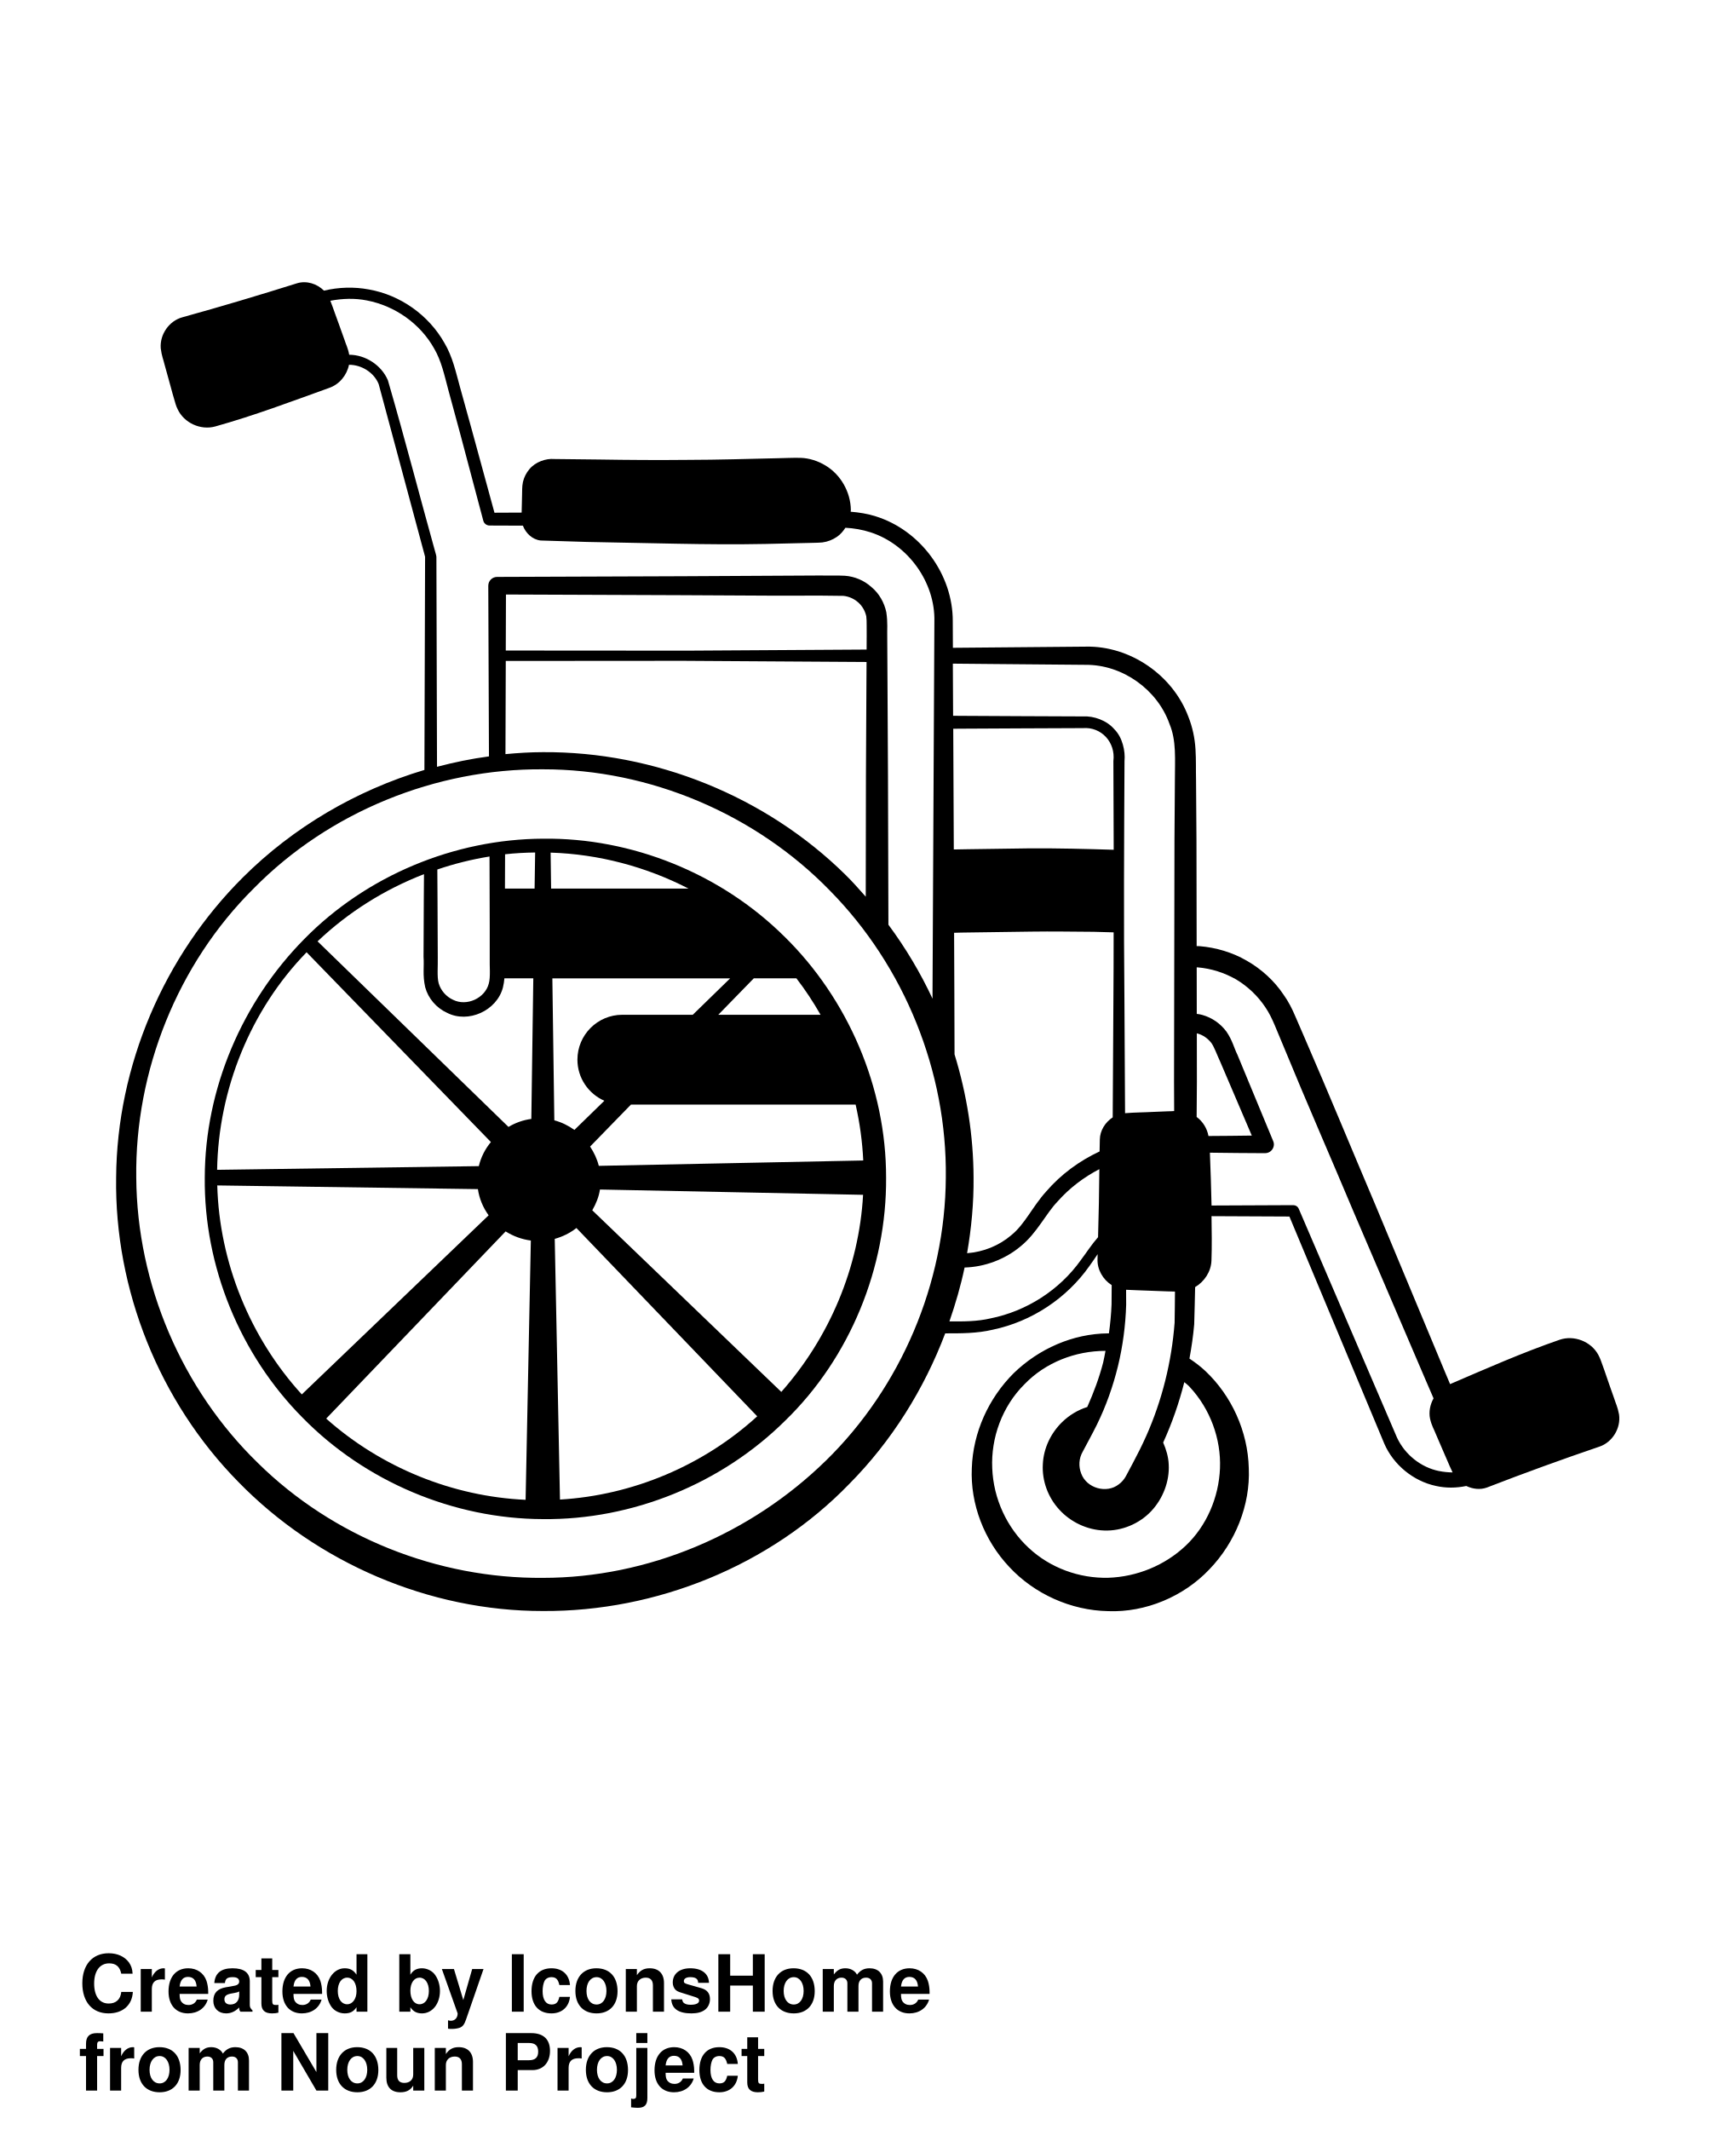
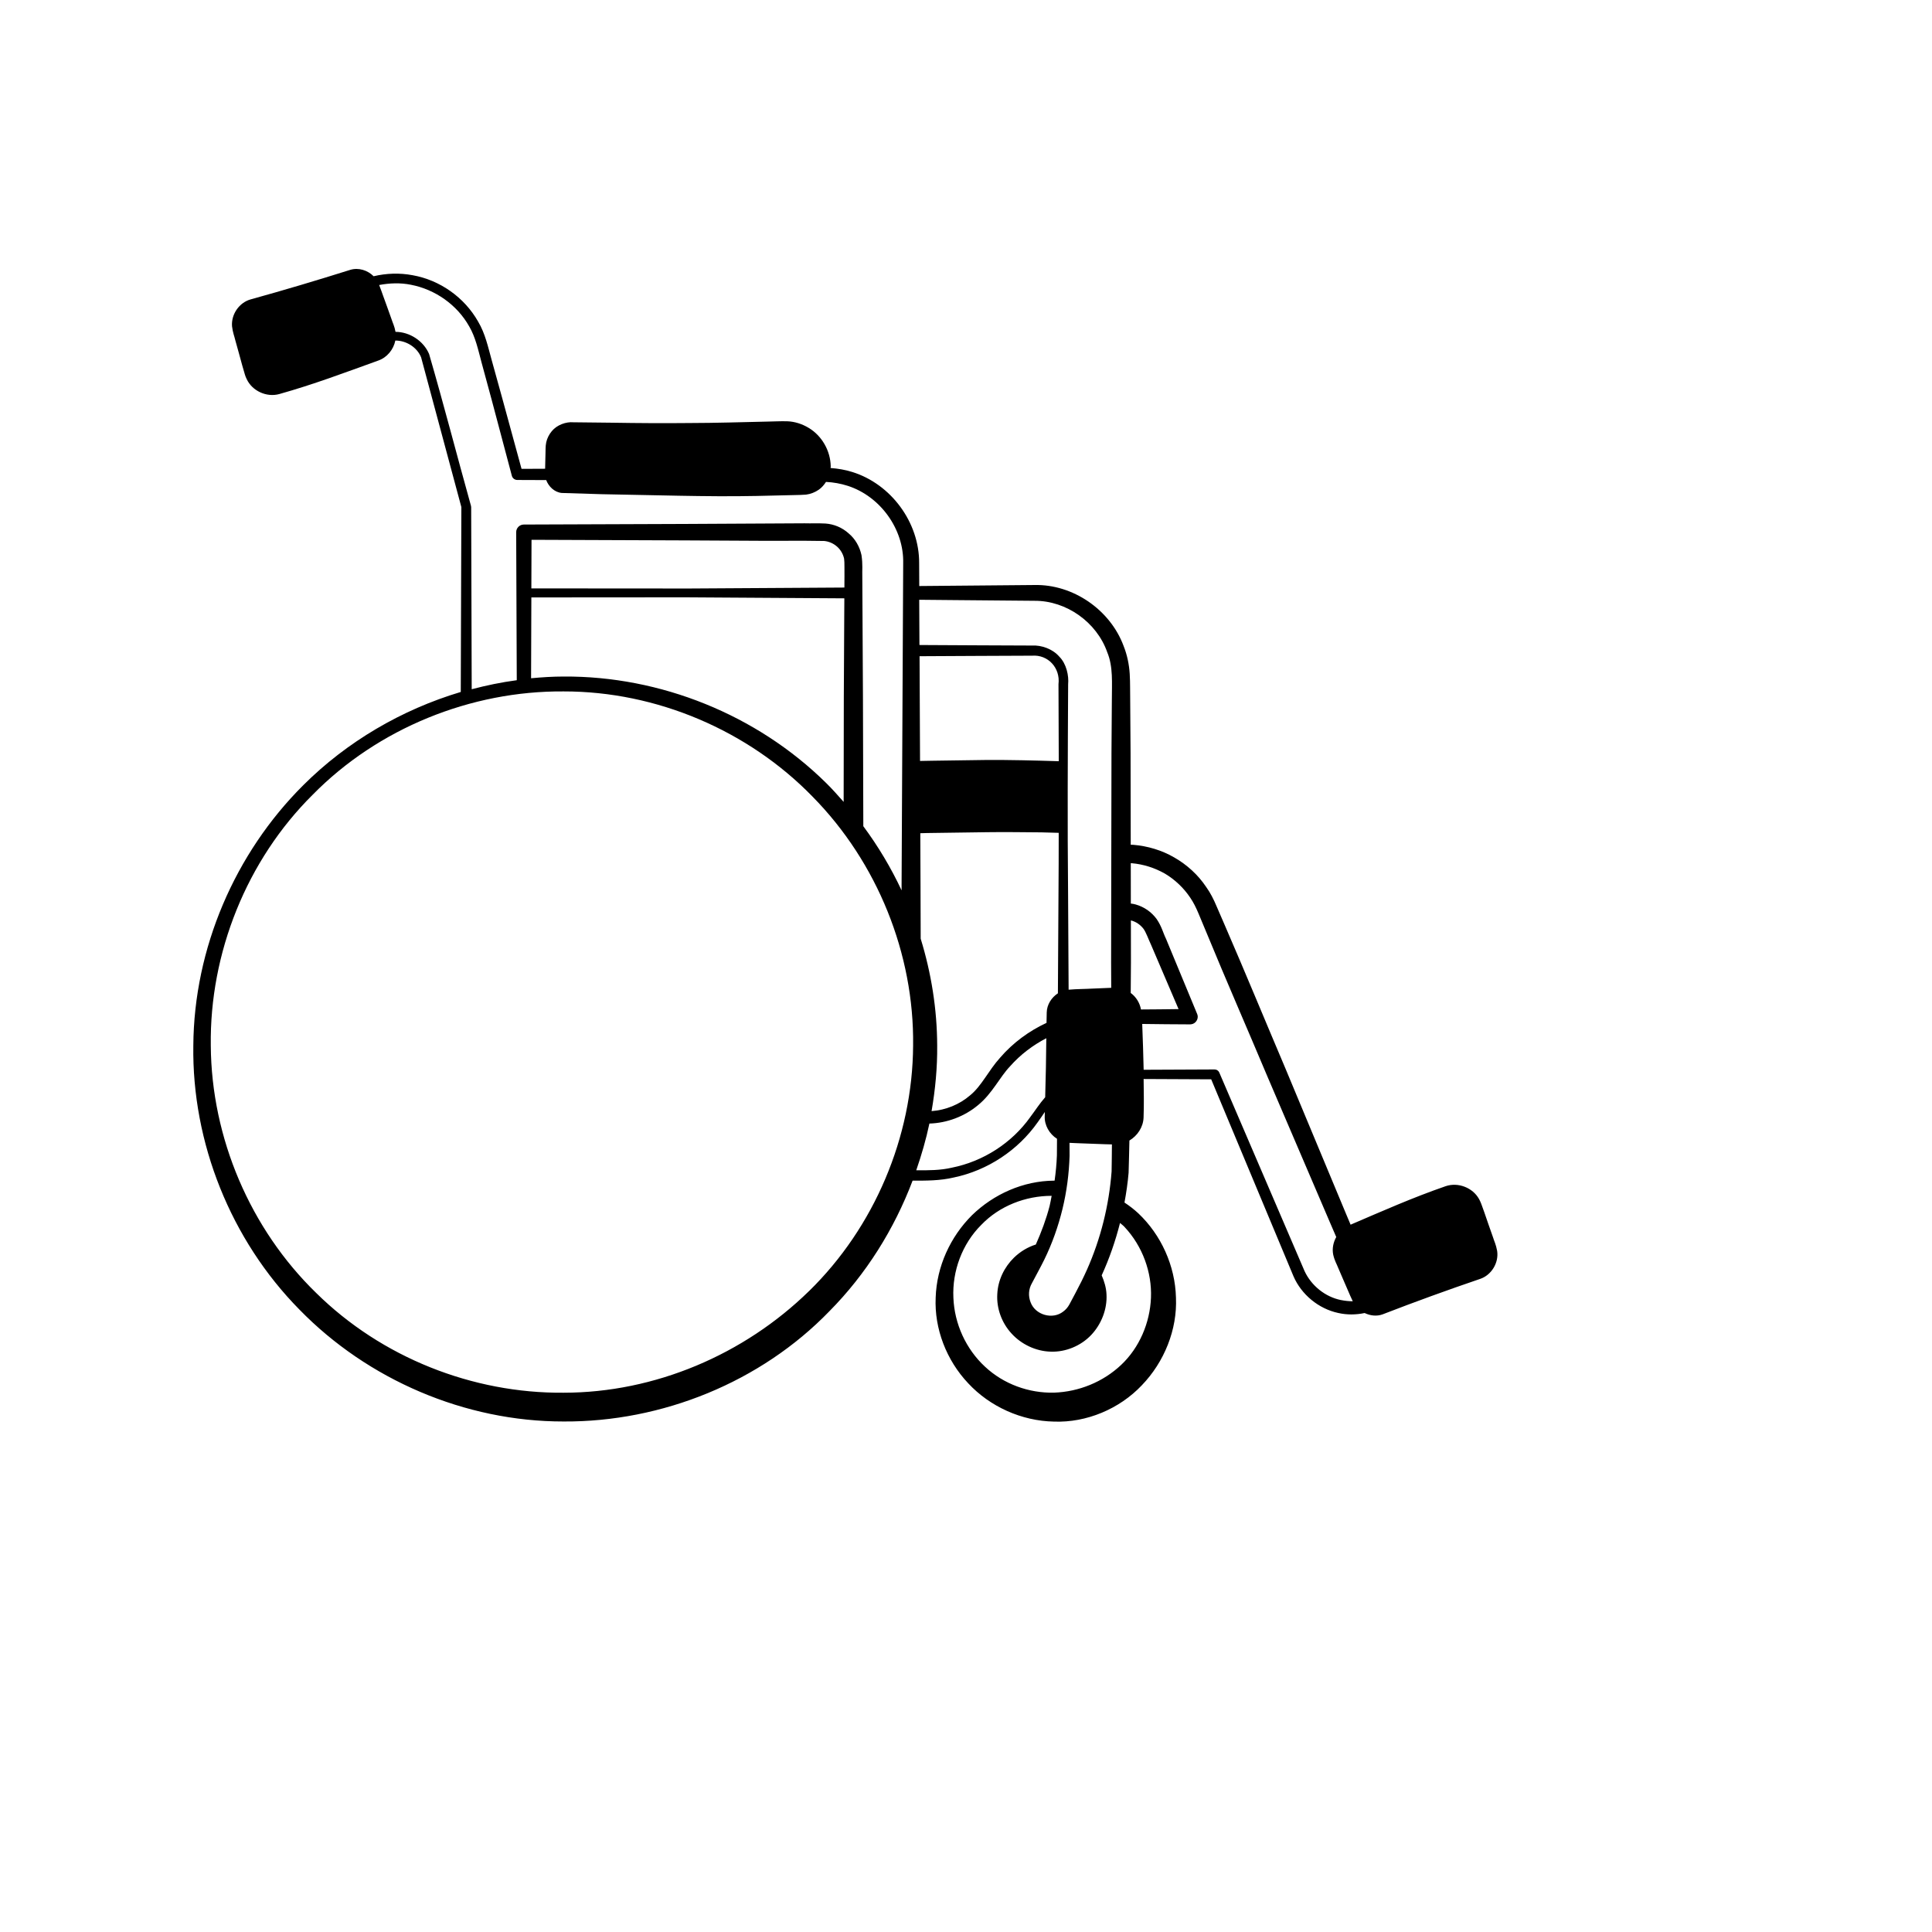
- <svg xmlns="http://www.w3.org/2000/svg" version="1.1" viewBox="-5.0 -10.0 110.0 135.0">
-   <path d="m97.012 77.734-0.309-0.898-0.16-0.445-0.082-0.223c-0.043-0.105-0.09-0.215-0.148-0.316-0.457-0.828-1.527-1.25-2.441-0.938-2.41 0.832-4.648 1.828-6.945 2.812l-0.324-0.77-4.426-10.617c-1.5-3.531-2.957-7.074-4.484-10.59l-0.574-1.324c-0.191-0.457-0.441-0.957-0.75-1.383-0.59-0.883-1.398-1.617-2.324-2.148-0.91-0.531-1.957-0.84-3-0.926-0.066-0.004-0.121 0-0.184-0.004l-0.012-6.703-0.027-3.828c-0.016-0.656 0.008-1.238-0.035-1.949-0.043-0.699-0.188-1.398-0.449-2.051-0.984-2.648-3.703-4.512-6.512-4.449l-8.418 0.074-0.008-1.672c0.016-2.984-2.059-5.781-4.883-6.66-0.516-0.164-1.051-0.25-1.59-0.293 0-0.043 0.016-0.082 0.012-0.121-0.02-1.141-0.648-2.234-1.609-2.809-0.477-0.289-1.02-0.465-1.57-0.484-0.539-0.012-0.965 0.016-1.449 0.023-1.891 0.043-3.781 0.102-5.672 0.105-1.891 0.02-3.781 0.008-5.672-0.023l-2.836-0.031c-0.523-0.047-1.195 0.184-1.574 0.648-0.195 0.23-0.336 0.508-0.406 0.809-0.066 0.324-0.043 0.566-0.055 0.793l-0.027 1.145-1.723 0.008-1.426-5.219-0.766-2.766c-0.25-0.898-0.457-1.898-0.984-2.781-1-1.766-2.793-3.031-4.781-3.383-0.949-0.18-1.926-0.145-2.852 0.074-0.441-0.441-1.102-0.648-1.699-0.469-2.438 0.766-4.84 1.484-7.285 2.16-0.824 0.227-1.43 1.074-1.363 1.961 0.059 0.492 0.168 0.711 0.242 1.035l0.254 0.914 0.25 0.914 0.133 0.457 0.066 0.227c0.035 0.105 0.074 0.219 0.129 0.32 0.398 0.859 1.449 1.348 2.379 1.09 2.496-0.699 4.82-1.578 7.215-2.441 0.66-0.223 1.133-0.812 1.266-1.469 0.793-0.004 1.586 0.488 1.883 1.227l2.941 10.941v0.031l-0.043 13.48c-4.316 1.289-8.316 3.629-11.508 6.812-4.996 4.973-7.988 11.926-8.035 19.027-0.105 7.094 2.734 14.203 7.758 19.297 4.988 5.117 12.09 8.18 19.297 8.172 7.191 0.043 14.406-2.871 19.422-8.055 2.684-2.707 4.738-5.996 6.082-9.543 0.992 0 2.012 0.008 3.023-0.234 2.457-0.516 4.676-1.984 6.117-4.031 0.18-0.246 0.352-0.504 0.523-0.754-0.004 0.105-0.004 0.207-0.008 0.312-0.027 0.652 0.336 1.293 0.898 1.648l-0.008 1.215c-0.023 0.617-0.082 1.234-0.168 1.844h-0.043c-2.25 0.016-4.41 0.984-6 2.531-1.574 1.574-2.574 3.734-2.648 6.016-0.102 2.266 0.781 4.574 2.383 6.266 1.574 1.691 3.883 2.75 6.266 2.793 2.367 0.09 4.781-0.926 6.41-2.648 1.648-1.707 2.602-4.074 2.5-6.41-0.059-2.34-1.09-4.59-2.75-6.16-0.309-0.289-0.652-0.551-1.012-0.789 0.133-0.719 0.238-1.441 0.301-2.172 0.027-0.793 0.039-1.574 0.059-2.359 0.586-0.348 1.008-0.977 1.035-1.676 0.035-0.953 0.016-1.887 0.004-2.82l4.938 0.023 6.016 14.398c0.574 1.324 1.824 2.367 3.266 2.676 0.637 0.145 1.297 0.137 1.93 0.004 0.41 0.195 0.879 0.254 1.309 0.098 2.383-0.922 4.738-1.777 7.137-2.594 0.809-0.273 1.367-1.16 1.238-2.039-0.09-0.488-0.211-0.695-0.309-1.016zm-29.355 3.293c-0.254 0.57-0.527 1.117-0.828 1.68l-0.449 0.844c-0.113 0.207-0.266 0.391-0.457 0.527-0.77 0.605-2.035 0.25-2.379-0.68-0.176-0.453-0.16-0.953 0.102-1.406 0.297-0.566 0.605-1.117 0.898-1.711 0.578-1.18 1.016-2.422 1.328-3.695 0.309-1.273 0.48-2.578 0.52-3.887l-0.004-0.953c0.273 0.023 0.465 0.012 0.711 0.031l0.949 0.035 0.945 0.035 0.473 0.012h0.02c-0.008 0.66-0.008 1.324-0.023 1.977-0.188 2.473-0.793 4.918-1.805 7.191zm-12.145-24.203-0.012-4.004-0.016-3.699c0.309-0.008 0.617-0.02 0.934-0.02l3.961-0.055c1.32-0.02 2.641 0.004 3.961 0.012 0.43 0.008 0.844 0.02 1.258 0.035-0.004 1.484 0 2.969-0.016 4.453l-0.043 7.273c-0.473 0.309-0.805 0.832-0.816 1.398 0 0.258-0.016 0.508-0.016 0.762-1.285 0.598-2.453 1.457-3.383 2.535-0.867 0.957-1.352 2.074-2.207 2.766-0.777 0.668-1.773 1.07-2.809 1.148 0.273-1.582 0.426-3.188 0.41-4.793-0.008-2.652-0.43-5.289-1.207-7.812zm10.09-12.965c-1.781-0.055-3.566-0.102-5.348-0.09l-3.894 0.055c-0.305 0.008-0.598 0.012-0.895 0.016l-0.035-7.652 0.57-0.004 3.828-0.02 3.828-0.016c1.148-0.09 2.074 0.883 1.926 2.086 0.008 1.875 0.012 3.75 0.02 5.625zm6.008 18.141c-0.09-0.488-0.359-0.918-0.75-1.207 0.004-0.738 0.008-1.477 0.016-2.215l-0.004-3.082c0.008 0.004 0.02 0 0.027 0.004 0.352 0.09 0.66 0.309 0.883 0.59 0.191 0.25 0.367 0.766 0.574 1.207l2 4.676c-0.914 0.016-1.828 0.02-2.746 0.027zm-13.613-29.914 5.828 0.051c2.34-0.016 4.551 1.574 5.316 3.75 0.445 1.066 0.34 2.234 0.34 3.551l-0.027 3.828-0.027 15.312c0 0.609 0.008 1.227 0.008 1.84-0.129 0.008-0.254 0.016-0.391 0.016l-0.949 0.039c-0.598 0.035-1.121 0.027-1.773 0.082l-0.039-7.008c-0.051-5.106-0.023-10.207 0.004-15.312 0.059-0.621-0.121-1.496-0.648-2.019-0.484-0.562-1.301-0.848-1.988-0.809l-3.828-0.016-3.828-0.02-0.574-0.004-0.016-3.305zm-35.332-6.793c0-0.031-0.016-0.074-0.016-0.102-1.031-3.691-1.969-7.34-3.059-11.09-0.41-0.957-1.414-1.613-2.453-1.617-0.078-0.434-0.207-0.648-0.301-0.953l-0.32-0.895c-0.203-0.531-0.355-1.012-0.574-1.574 0.766-0.145 1.555-0.172 2.312-0.02 1.781 0.34 3.383 1.469 4.266 3.043 0.457 0.781 0.648 1.676 0.898 2.617l0.75 2.766 1.469 5.531c0.043 0.176 0.207 0.309 0.398 0.309l2.113 0.008c0.176 0.469 0.598 0.887 1.129 0.941l2.902 0.09 5.672 0.113c1.891 0.035 3.781 0.055 5.672 0.016l2.836-0.066c0.266-0.012 0.402 0 0.777-0.031 0.336-0.043 0.66-0.172 0.934-0.363 0.215-0.148 0.383-0.352 0.523-0.566 0.543 0.027 1.074 0.121 1.598 0.289 2.367 0.766 4.102 3.16 4.043 5.648l-0.117 23.441v0.469c-0.773-1.652-1.711-3.223-2.797-4.688l-0.027-9.414-0.031-5.867-0.016-2.926c-0.016-0.516 0.043-0.91-0.059-1.602-0.133-0.617-0.457-1.191-0.941-1.59-0.469-0.426-1.074-0.676-1.691-0.719-0.602-0.031-1.016 0-1.531-0.016l-8.777 0.047-11.734 0.043c-0.309 0-0.559 0.25-0.559 0.559l0.043 10.816c-1.113 0.148-2.211 0.375-3.293 0.66zm27.277 5.106-0.004 0.77-11.359 0.07-11.516-0.008 0.012-3.551 11.176 0.043 5.852 0.031 2.93-0.004 1.426 0.016c0.34 0.031 0.676 0.176 0.941 0.41 0.266 0.234 0.441 0.543 0.516 0.883 0.043 0.277 0.016 0.867 0.027 1.34zm-22.879 1.492 11.25-0.008 11.621 0.074-0.008 1.367-0.031 5.867-0.012 7.641c-0.418-0.469-0.832-0.945-1.281-1.383-5.066-4.996-12.121-7.824-19.184-7.777-0.793 0-1.586 0.051-2.375 0.125zm20.293 50.684c-4.75 4.648-11.273 7.43-17.941 7.43-6.648 0.055-13.297-2.574-18.074-7.289-4.809-4.672-7.656-11.309-7.703-18.074-0.09-6.754 2.613-13.543 7.449-18.336 4.773-4.856 11.555-7.598 18.336-7.547 6.793-0.008 13.484 2.852 18.188 7.688 4.734 4.805 7.43 11.484 7.348 18.188-0.039 6.703-2.844 13.289-7.602 17.941zm16.16-12.707c-1.352 1.898-3.441 3.234-5.719 3.691-0.844 0.199-1.715 0.199-2.609 0.191 0.387-1.121 0.719-2.258 0.961-3.414 1.285-0.035 2.57-0.52 3.562-1.352 1.043-0.852 1.574-2.043 2.34-2.84 0.742-0.84 1.648-1.527 2.641-2.043-0.012 1.441-0.039 2.879-0.082 4.312-0.422 0.48-0.73 0.973-1.094 1.453zm6.898 8.031c1.309 1.398 2 3.309 1.926 5.16-0.074 1.852-0.852 3.66-2.176 4.91-1.324 1.25-3.09 1.969-4.91 2.031-1.824 0.043-3.676-0.617-5.043-1.898-1.383-1.281-2.234-3.117-2.309-5.043-0.09-1.926 0.633-3.926 2.043-5.324 1.328-1.383 3.234-2.117 5.137-2.117-0.051 0.246-0.086 0.496-0.148 0.738-0.25 0.969-0.602 1.906-1.008 2.82-0.598 0.188-1.145 0.52-1.598 0.961-0.707 0.691-1.176 1.648-1.219 2.676-0.059 1.031 0.324 2.09 1.043 2.867 0.707 0.781 1.766 1.293 2.852 1.324 1.102 0.043 2.219-0.426 2.969-1.219 0.75-0.793 1.176-1.898 1.117-2.969-0.02-0.48-0.16-0.945-0.352-1.387 0.562-1.23 1.008-2.516 1.34-3.828 0.109 0.094 0.234 0.184 0.336 0.297zm15.809 5.336c-1.148-0.234-2.16-1.043-2.66-2.117l-6.234-14.516c-0.059-0.133-0.191-0.219-0.34-0.219l-5.184 0.023c-0.023-1.113-0.062-2.231-0.105-3.348 1.168 0.012 2.344 0.031 3.496 0.031 0.074 0 0.148-0.016 0.219-0.043 0.281-0.117 0.426-0.457 0.293-0.734l-2.266-5.469c-0.219-0.441-0.309-0.898-0.691-1.457-0.383-0.516-0.91-0.883-1.531-1.059-0.105-0.035-0.23-0.051-0.352-0.066l-0.004-2.949h0.062c0.867 0.074 1.691 0.34 2.441 0.766 0.734 0.441 1.367 1.043 1.84 1.75 0.25 0.367 0.426 0.734 0.602 1.148l0.559 1.34c1.457 3.543 3 7.059 4.484 10.59l4.531 10.574 0.496 1.148c-0.219 0.391-0.312 0.852-0.223 1.289 0.109 0.469 0.254 0.672 0.371 0.98l0.375 0.871c0.238 0.523 0.418 1 0.684 1.555-0.285-0.004-0.578-0.031-0.863-0.09z" />
-   <path d="m44.711 49.344c-4.031-3.988-9.664-6.258-15.293-6.188-5.629 0.027-11.191 2.352-15.125 6.356-3.938 3.981-6.301 9.496-6.312 15.125-0.055 5.621 2.231 11.223 6.211 15.227 3.953 4.027 9.551 6.402 15.227 6.418 5.672 0.059 11.336-2.242 15.379-6.262 4.094-3.981 6.414-9.684 6.375-15.379 0.008-5.711-2.414-11.336-6.461-15.297zm-10.262 4.973c-1.57 0-2.844 1.277-2.844 2.844 0 1.164 0.703 2.164 1.707 2.606l-1.898 1.848c-0.391-0.281-0.82-0.488-1.273-0.609l-0.125-8.996h11.27l-2.371 2.309zm8.336-2.309h2.703c0.566 0.734 1.074 1.508 1.531 2.309h-6.484zm-12.848-5.688-0.031-2.281c3.051 0.094 6.051 0.895 8.746 2.281zm-1.047 0h-1.879l0.008-2.176c0.633-0.07 1.27-0.105 1.906-0.113zm-2.844 2.531v1.809c-0.016 0.59 0.059 1.266-0.059 1.676-0.234 0.926-1.398 1.469-2.266 1.031-0.426-0.191-0.781-0.59-0.91-1.043-0.117-0.41-0.043-1.102-0.059-1.676l-0.016-3.633-0.012-1.906c1.078-0.367 2.184-0.641 3.309-0.824zm-4.09 3.723c0.191 0.707 0.707 1.309 1.383 1.617 1.34 0.691 3.16-0.133 3.543-1.602 0.051-0.207 0.078-0.398 0.094-0.582h1.832l-0.125 8.91c-0.52 0.07-1.012 0.246-1.449 0.508l-12.102-11.762c1.945-1.848 4.25-3.293 6.746-4.258l-0.012 1.609-0.016 3.633c0.047 0.617-0.07 1.145 0.105 1.926zm4.164 9.809c-0.367 0.441-0.633 0.965-0.766 1.527l-16.59 0.234c0.082-5.086 2.109-10.129 5.672-13.789zm-0.824 2.984c0.086 0.59 0.316 1.156 0.68 1.66l-11.844 11.352c-3.277-3.594-5.227-8.363-5.359-13.246zm1.758 2.68c0.477 0.301 1.023 0.504 1.598 0.578l-0.332 16.434c-4.633-0.211-9.16-2.051-12.641-5.148zm3.113 0.473c0.496-0.137 0.965-0.367 1.375-0.688l11.461 11.934c-3.406 3.109-7.879 5.004-12.504 5.277zm2.379-1.812c0.238-0.41 0.418-0.852 0.488-1.316l16.68 0.336c-0.254 4.602-2.133 9.043-5.184 12.492zm0.414-2.816c-0.109-0.441-0.305-0.848-0.551-1.223l2.59-2.66h14.242c0.266 1.164 0.426 2.352 0.484 3.543z" />
-   <text x="0.0" y="117.5" font-size="5.0" font-weight="bold" font-family="Arbeit Regular, Helvetica, Arial-Unicode, Arial, Sans-serif" fill="#000000">Created by IconsHome</text>
-   <text x="0.0" y="122.5" font-size="5.0" font-weight="bold" font-family="Arbeit Regular, Helvetica, Arial-Unicode, Arial, Sans-serif" fill="#000000">from Noun Project</text>
+ <svg xmlns="http://www.w3.org/2000/svg" viewBox="0 0 24 24" width="24" height="24" fill="currentColor">
+   <g transform="translate(2, 2) scale(0.17)">
+     <path d="m97.012 77.734-0.309-0.898-0.16-0.445-0.082-0.223c-0.043-0.105-0.09-0.215-0.148-0.316-0.457-0.828-1.527-1.25-2.441-0.938-2.41 0.832-4.648 1.828-6.945 2.812l-0.324-0.77-4.426-10.617c-1.5-3.531-2.957-7.074-4.484-10.59l-0.574-1.324c-0.191-0.457-0.441-0.957-0.75-1.383-0.59-0.883-1.398-1.617-2.324-2.148-0.91-0.531-1.957-0.84-3-0.926-0.066-0.004-0.121 0-0.184-0.004l-0.012-6.703-0.027-3.828c-0.016-0.656 0.008-1.238-0.035-1.949-0.043-0.699-0.188-1.398-0.449-2.051-0.984-2.648-3.703-4.512-6.512-4.449l-8.418 0.074-0.008-1.672c0.016-2.984-2.059-5.781-4.883-6.66-0.516-0.164-1.051-0.25-1.59-0.293 0-0.043 0.016-0.082 0.012-0.121-0.02-1.141-0.648-2.234-1.609-2.809-0.477-0.289-1.02-0.465-1.57-0.484-0.539-0.012-0.965 0.016-1.449 0.023-1.891 0.043-3.781 0.102-5.672 0.105-1.891 0.02-3.781 0.008-5.672-0.023l-2.836-0.031c-0.523-0.047-1.195 0.184-1.574 0.648-0.195 0.23-0.336 0.508-0.406 0.809-0.066 0.324-0.043 0.566-0.055 0.793l-0.027 1.145-1.723 0.008-1.426-5.219-0.766-2.766c-0.25-0.898-0.457-1.898-0.984-2.781-1-1.766-2.793-3.031-4.781-3.383-0.949-0.18-1.926-0.145-2.852 0.074-0.441-0.441-1.102-0.648-1.699-0.469-2.438 0.766-4.84 1.484-7.285 2.16-0.824 0.227-1.43 1.074-1.363 1.961 0.059 0.492 0.168 0.711 0.242 1.035l0.254 0.914 0.25 0.914 0.133 0.457 0.066 0.227c0.035 0.105 0.074 0.219 0.129 0.32 0.398 0.859 1.449 1.348 2.379 1.09 2.496-0.699 4.82-1.578 7.215-2.441 0.66-0.223 1.133-0.812 1.266-1.469 0.793-0.004 1.586 0.488 1.883 1.227l2.941 10.941v0.031l-0.043 13.48c-4.316 1.289-8.316 3.629-11.508 6.812-4.996 4.973-7.988 11.926-8.035 19.027-0.105 7.094 2.734 14.203 7.758 19.297 4.988 5.117 12.09 8.18 19.297 8.172 7.191 0.043 14.406-2.871 19.422-8.055 2.684-2.707 4.738-5.996 6.082-9.543 0.992 0 2.012 0.008 3.023-0.234 2.457-0.516 4.676-1.984 6.117-4.031 0.18-0.246 0.352-0.504 0.523-0.754-0.004 0.105-0.004 0.207-0.008 0.312-0.027 0.652 0.336 1.293 0.898 1.648l-0.008 1.215c-0.023 0.617-0.082 1.234-0.168 1.844h-0.043c-2.25 0.016-4.41 0.984-6 2.531-1.574 1.574-2.574 3.734-2.648 6.016-0.102 2.266 0.781 4.574 2.383 6.266 1.574 1.691 3.883 2.75 6.266 2.793 2.367 0.09 4.781-0.926 6.41-2.648 1.648-1.707 2.602-4.074 2.5-6.41-0.059-2.34-1.09-4.59-2.75-6.16-0.309-0.289-0.652-0.551-1.012-0.789 0.133-0.719 0.238-1.441 0.301-2.172 0.027-0.793 0.039-1.574 0.059-2.359 0.586-0.348 1.008-0.977 1.035-1.676 0.035-0.953 0.016-1.887 0.004-2.82l4.938 0.023 6.016 14.398c0.574 1.324 1.824 2.367 3.266 2.676 0.637 0.145 1.297 0.137 1.93 0.004 0.41 0.195 0.879 0.254 1.309 0.098 2.383-0.922 4.738-1.777 7.137-2.594 0.809-0.273 1.367-1.16 1.238-2.039-0.09-0.488-0.211-0.695-0.309-1.016zm-29.355 3.293c-0.254 0.57-0.527 1.117-0.828 1.68l-0.449 0.844c-0.113 0.207-0.266 0.391-0.457 0.527-0.77 0.605-2.035 0.25-2.379-0.68-0.176-0.453-0.16-0.953 0.102-1.406 0.297-0.566 0.605-1.117 0.898-1.711 0.578-1.18 1.016-2.422 1.328-3.695 0.309-1.273 0.48-2.578 0.52-3.887l-0.004-0.953c0.273 0.023 0.465 0.012 0.711 0.031l0.949 0.035 0.945 0.035 0.473 0.012h0.02c-0.008 0.66-0.008 1.324-0.023 1.977-0.188 2.473-0.793 4.918-1.805 7.191zm-12.145-24.203-0.012-4.004-0.016-3.699c0.309-0.008 0.617-0.02 0.934-0.02l3.961-0.055c1.32-0.02 2.641 0.004 3.961 0.012 0.43 0.008 0.844 0.02 1.258 0.035-0.004 1.484 0 2.969-0.016 4.453l-0.043 7.273c-0.473 0.309-0.805 0.832-0.816 1.398 0 0.258-0.016 0.508-0.016 0.762-1.285 0.598-2.453 1.457-3.383 2.535-0.867 0.957-1.352 2.074-2.207 2.766-0.777 0.668-1.773 1.07-2.809 1.148 0.273-1.582 0.426-3.188 0.41-4.793-0.008-2.652-0.43-5.289-1.207-7.812zm10.09-12.965c-1.781-0.055-3.566-0.102-5.348-0.09l-3.894 0.055c-0.305 0.008-0.598 0.012-0.895 0.016l-0.035-7.652 0.57-0.004 3.828-0.02 3.828-0.016c1.148-0.09 2.074 0.883 1.926 2.086 0.008 1.875 0.012 3.75 0.02 5.625zm6.008 18.141c-0.09-0.488-0.359-0.918-0.75-1.207 0.004-0.738 0.008-1.477 0.016-2.215l-0.004-3.082c0.008 0.004 0.02 0 0.027 0.004 0.352 0.09 0.66 0.309 0.883 0.59 0.191 0.25 0.367 0.766 0.574 1.207l2 4.676c-0.914 0.016-1.828 0.02-2.746 0.027zm-13.613-29.914 5.828 0.051c2.34-0.016 4.551 1.574 5.316 3.75 0.445 1.066 0.34 2.234 0.34 3.551l-0.027 3.828-0.027 15.312c0 0.609 0.008 1.227 0.008 1.84-0.129 0.008-0.254 0.016-0.391 0.016l-0.949 0.039c-0.598 0.035-1.121 0.027-1.773 0.082l-0.039-7.008c-0.051-5.106-0.023-10.207 0.004-15.312 0.059-0.621-0.121-1.496-0.648-2.019-0.484-0.562-1.301-0.848-1.988-0.809l-3.828-0.016-3.828-0.02-0.574-0.004-0.016-3.305zm-35.332-6.793c0-0.031-0.016-0.074-0.016-0.102-1.031-3.691-1.969-7.34-3.059-11.09-0.41-0.957-1.414-1.613-2.453-1.617-0.078-0.434-0.207-0.648-0.301-0.953l-0.32-0.895c-0.203-0.531-0.355-1.012-0.574-1.574 0.766-0.145 1.555-0.172 2.312-0.02 1.781 0.34 3.383 1.469 4.266 3.043 0.457 0.781 0.648 1.676 0.898 2.617l0.75 2.766 1.469 5.531c0.043 0.176 0.207 0.309 0.398 0.309l2.113 0.008c0.176 0.469 0.598 0.887 1.129 0.941l2.902 0.09 5.672 0.113c1.891 0.035 3.781 0.055 5.672 0.016l2.836-0.066c0.266-0.012 0.402 0 0.777-0.031 0.336-0.043 0.66-0.172 0.934-0.363 0.215-0.148 0.383-0.352 0.523-0.566 0.543 0.027 1.074 0.121 1.598 0.289 2.367 0.766 4.102 3.16 4.043 5.648l-0.117 23.441v0.469c-0.773-1.652-1.711-3.223-2.797-4.688l-0.027-9.414-0.031-5.867-0.016-2.926c-0.016-0.516 0.043-0.91-0.059-1.602-0.133-0.617-0.457-1.191-0.941-1.59-0.469-0.426-1.074-0.676-1.691-0.719-0.602-0.031-1.016 0-1.531-0.016l-8.777 0.047-11.734 0.043c-0.309 0-0.559 0.25-0.559 0.559l0.043 10.816c-1.113 0.148-2.211 0.375-3.293 0.66zm27.277 5.106-0.004 0.77-11.359 0.07-11.516-0.008 0.012-3.551 11.176 0.043 5.852 0.031 2.93-0.004 1.426 0.016c0.34 0.031 0.676 0.176 0.941 0.41 0.266 0.234 0.441 0.543 0.516 0.883 0.043 0.277 0.016 0.867 0.027 1.34zm-22.879 1.492 11.25-0.008 11.621 0.074-0.008 1.367-0.031 5.867-0.012 7.641c-0.418-0.469-0.832-0.945-1.281-1.383-5.066-4.996-12.121-7.824-19.184-7.777-0.793 0-1.586 0.051-2.375 0.125zm20.293 50.684c-4.75 4.648-11.273 7.43-17.941 7.43-6.648 0.055-13.297-2.574-18.074-7.289-4.809-4.672-7.656-11.309-7.703-18.074-0.09-6.754 2.613-13.543 7.449-18.336 4.773-4.856 11.555-7.598 18.336-7.547 6.793-0.008 13.484 2.852 18.188 7.688 4.734 4.805 7.43 11.484 7.348 18.188-0.039 6.703-2.844 13.289-7.602 17.941zm16.16-12.707c-1.352 1.898-3.441 3.234-5.719 3.691-0.844 0.199-1.715 0.199-2.609 0.191 0.387-1.121 0.719-2.258 0.961-3.414 1.285-0.035 2.57-0.52 3.562-1.352 1.043-0.852 1.574-2.043 2.34-2.84 0.742-0.84 1.648-1.527 2.641-2.043-0.012 1.441-0.039 2.879-0.082 4.312-0.422 0.48-0.73 0.973-1.094 1.453zm6.898 8.031c1.309 1.398 2 3.309 1.926 5.16-0.074 1.852-0.852 3.66-2.176 4.91-1.324 1.25-3.09 1.969-4.91 2.031-1.824 0.043-3.676-0.617-5.043-1.898-1.383-1.281-2.234-3.117-2.309-5.043-0.09-1.926 0.633-3.926 2.043-5.324 1.328-1.383 3.234-2.117 5.137-2.117-0.051 0.246-0.086 0.496-0.148 0.738-0.25 0.969-0.602 1.906-1.008 2.82-0.598 0.188-1.145 0.52-1.598 0.961-0.707 0.691-1.176 1.648-1.219 2.676-0.059 1.031 0.324 2.09 1.043 2.867 0.707 0.781 1.766 1.293 2.852 1.324 1.102 0.043 2.219-0.426 2.969-1.219 0.75-0.793 1.176-1.898 1.117-2.969-0.02-0.48-0.16-0.945-0.352-1.387 0.562-1.23 1.008-2.516 1.34-3.828 0.109 0.094 0.234 0.184 0.336 0.297zm15.809 5.336c-1.148-0.234-2.16-1.043-2.66-2.117l-6.234-14.516c-0.059-0.133-0.191-0.219-0.34-0.219l-5.184 0.023c-0.023-1.113-0.062-2.231-0.105-3.348 1.168 0.012 2.344 0.031 3.496 0.031 0.074 0 0.148-0.016 0.219-0.043 0.281-0.117 0.426-0.457 0.293-0.734l-2.266-5.469c-0.219-0.441-0.309-0.898-0.691-1.457-0.383-0.516-0.91-0.883-1.531-1.059-0.105-0.035-0.23-0.051-0.352-0.066l-0.004-2.949h0.062c0.867 0.074 1.691 0.34 2.441 0.766 0.734 0.441 1.367 1.043 1.84 1.75 0.25 0.367 0.426 0.734 0.602 1.148l0.559 1.34c1.457 3.543 3 7.059 4.484 10.59l4.531 10.574 0.496 1.148c-0.219 0.391-0.312 0.852-0.223 1.289 0.109 0.469 0.254 0.672 0.371 0.98l0.375 0.871c0.238 0.523 0.418 1 0.684 1.555-0.285-0.004-0.578-0.031-0.863-0.09z" />
+   </g>
</svg>
